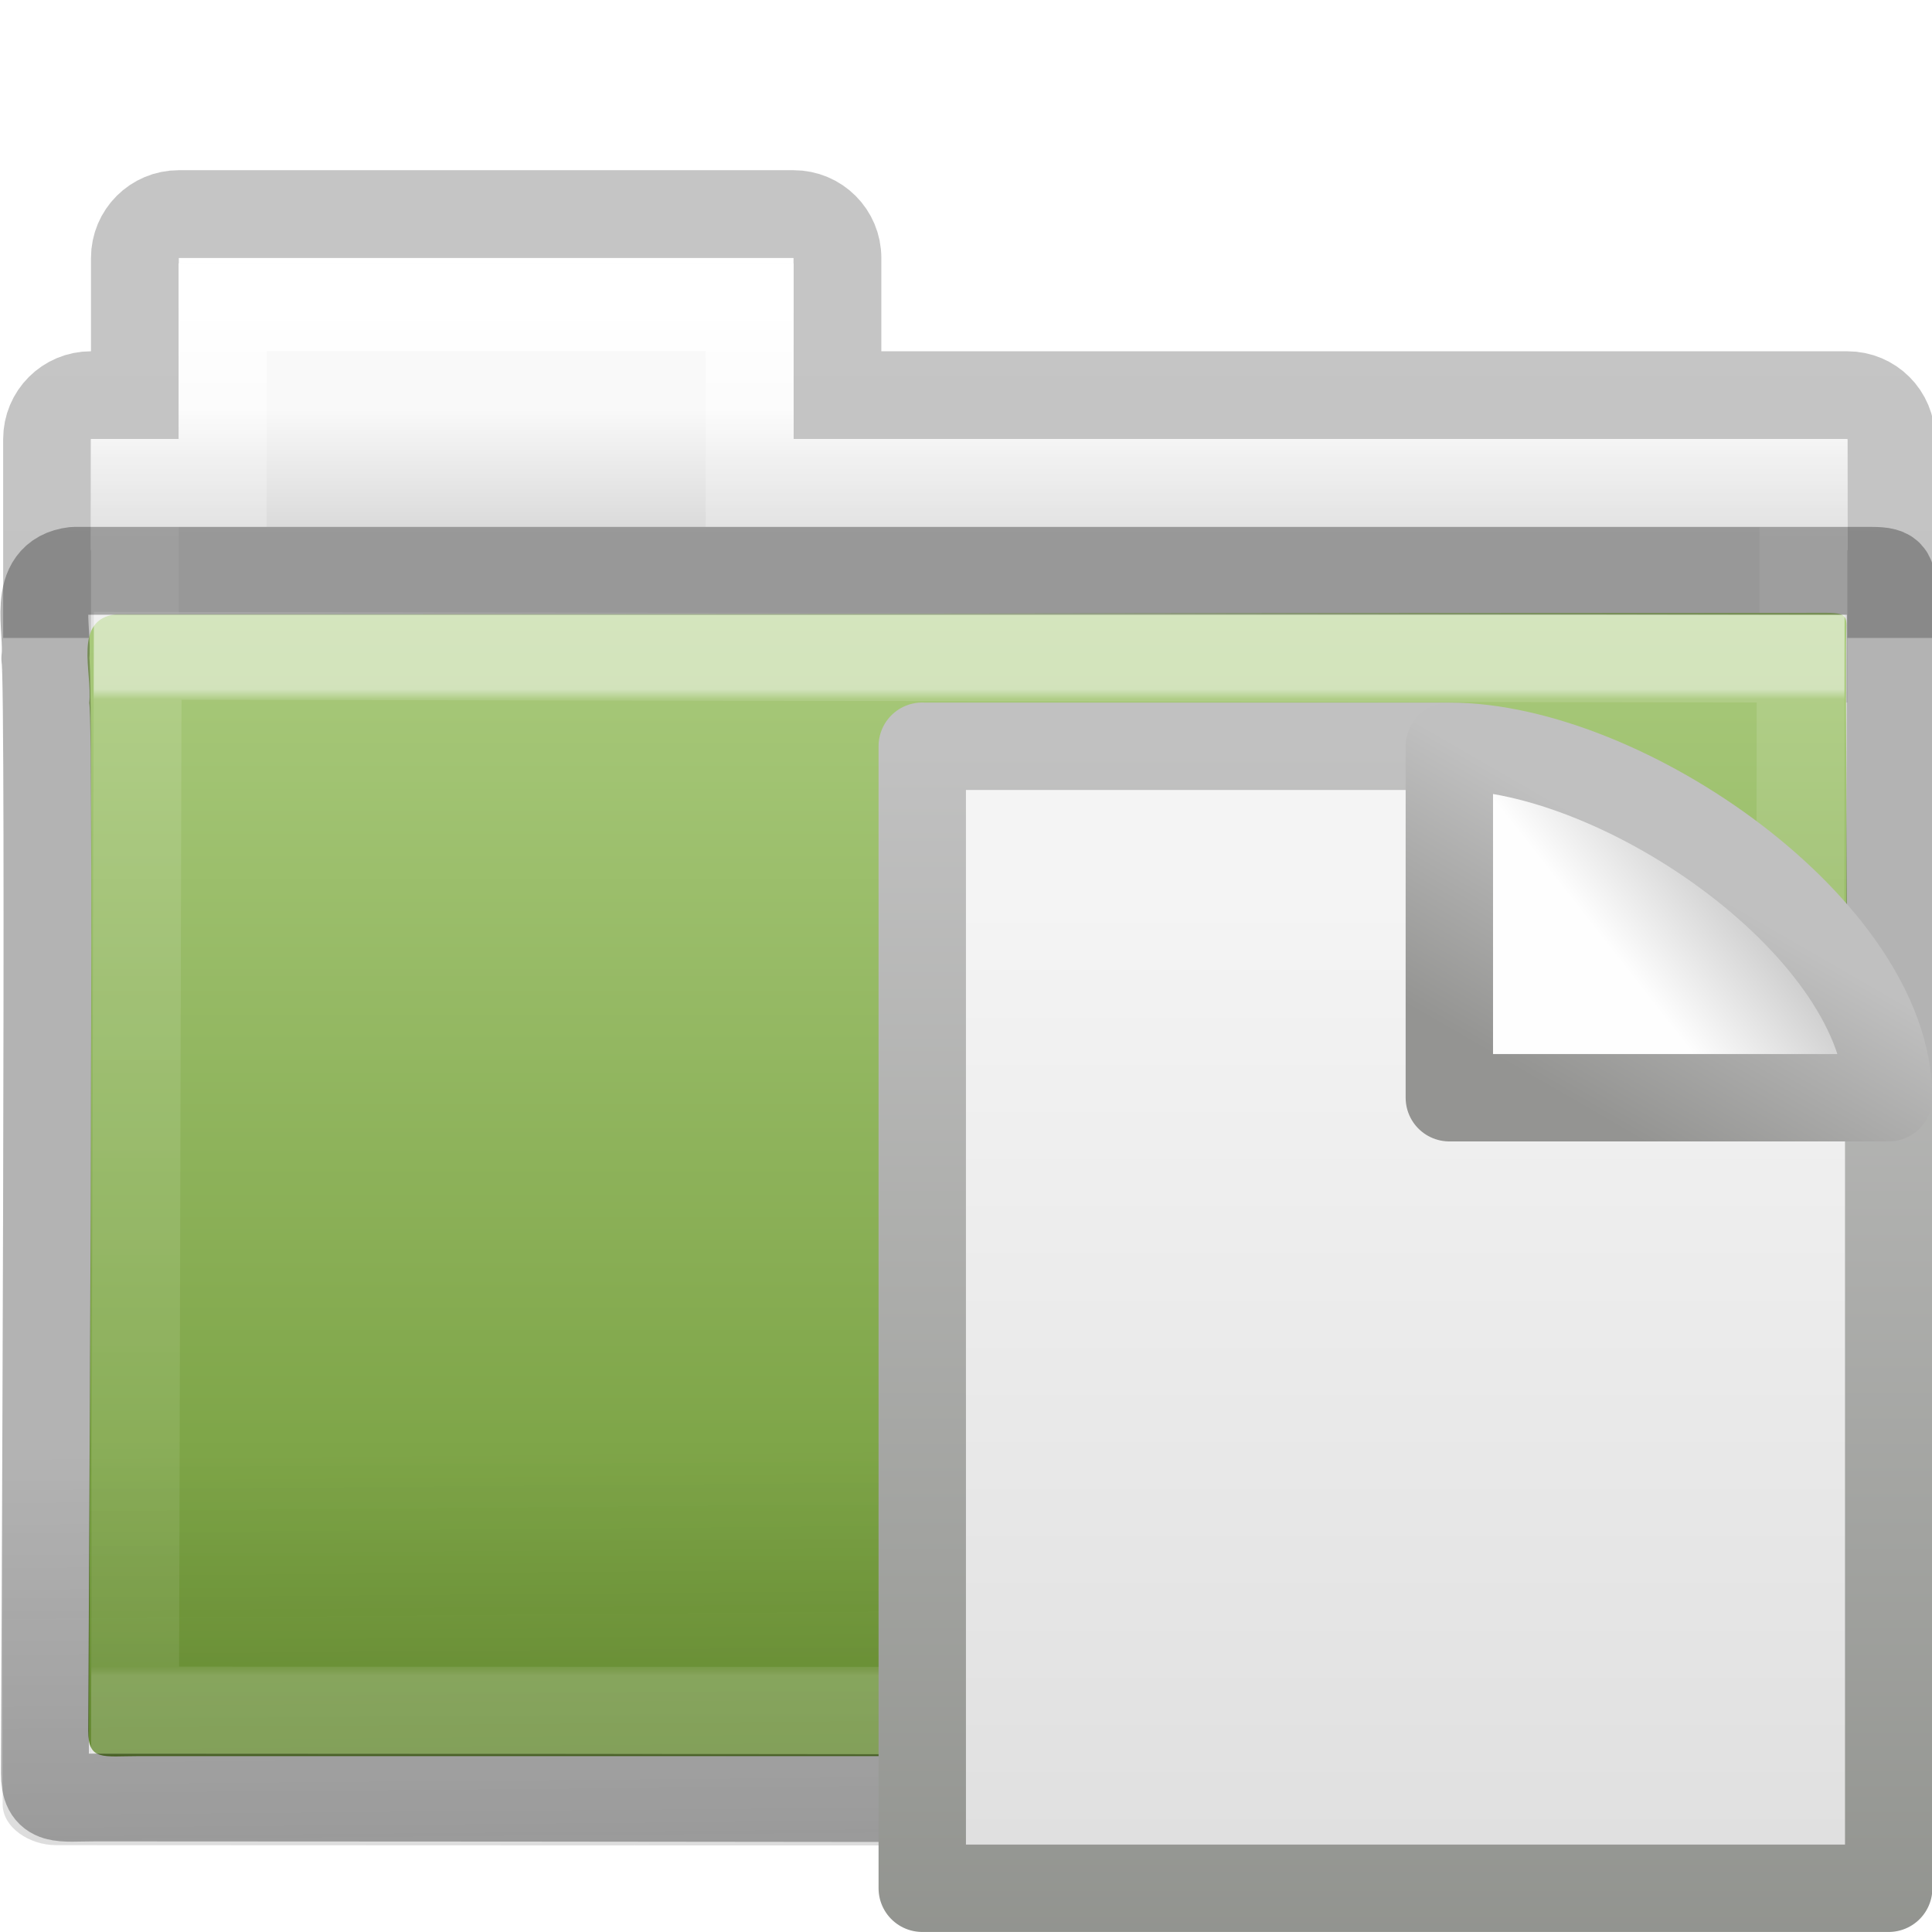
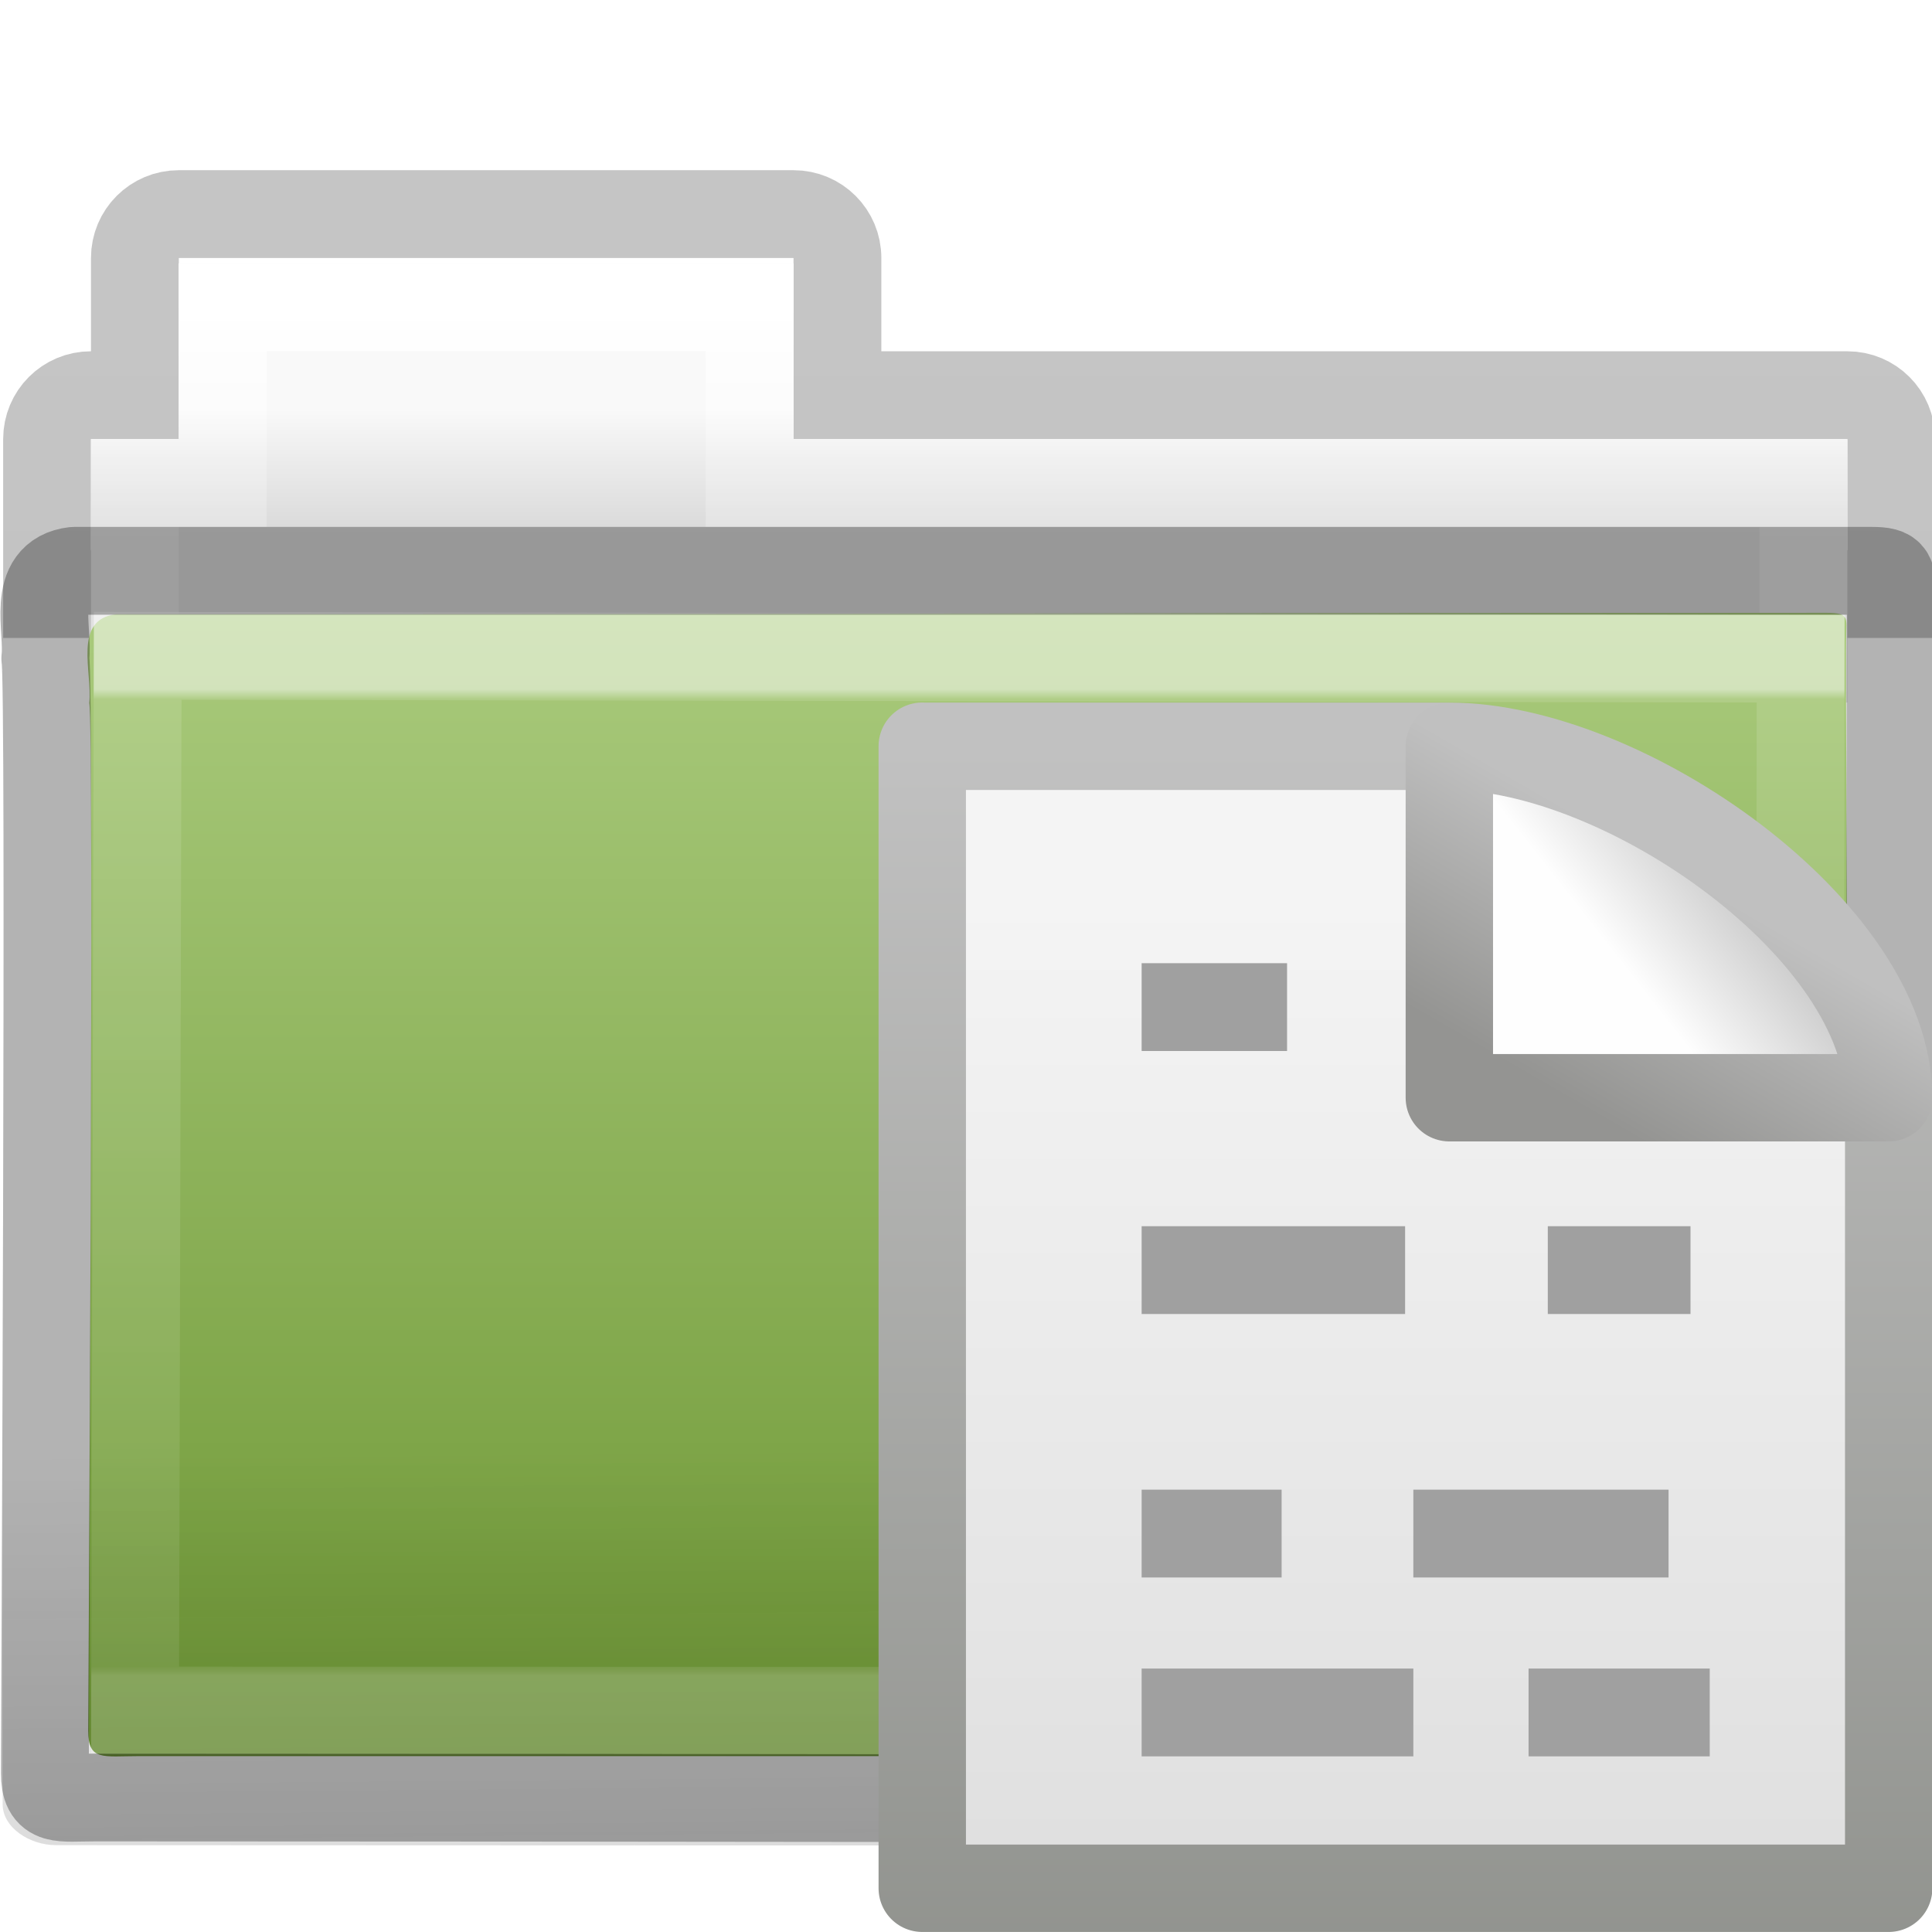
<svg xmlns="http://www.w3.org/2000/svg" xmlns:xlink="http://www.w3.org/1999/xlink" width="22" height="22" id="svg10994" version="1.1">
  <defs id="defs10996">
    <linearGradient xlink:href="#linearGradient3454-2-5-0-3-4-1" id="linearGradient4440-9" gradientUnits="userSpaceOnUse" gradientTransform="matrix(0.6276264,0,0,0.7904335,1.97277,-3.815592)" x1="27.557" y1="7.163" x2="27.557" y2="21.387" />
    <linearGradient id="linearGradient3454-2-5-0-3-4-1">
      <stop offset="0" style="stop-color:#ffffff;stop-opacity:1" id="stop3456-4-9-38-1-8-8" />
      <stop offset="0.01" style="stop-color:#ffffff;stop-opacity:0.235" id="stop3458-39-80-3-5-5-8" />
      <stop offset="0.99" style="stop-color:#ffffff;stop-opacity:0.157" id="stop3460-7-0-2-4-2-7" />
      <stop offset="1" style="stop-color:#ffffff;stop-opacity:0.392" id="stop3462-0-9-8-7-2-3" />
    </linearGradient>
    <linearGradient xlink:href="#linearGradient6129-963-697-142-998-580-273-5-3" id="linearGradient4436-4" gradientUnits="userSpaceOnUse" gradientTransform="matrix(0.547619,0,0,0.4829942,-2.10685,-7.244907)" x1="22.935" y1="49.629" x2="22.809" y2="36.658" />
    <linearGradient id="linearGradient6129-963-697-142-998-580-273-5-3">
      <stop id="stop2661-1-2" style="stop-color:#0a0a0a;stop-opacity:0.498" offset="0" />
      <stop id="stop2663-85-8" style="stop-color:#0a0a0a;stop-opacity:0" offset="1" />
    </linearGradient>
    <linearGradient xlink:href="#linearGradient4632-0-6-4-3-4-0" id="linearGradient4430-9" gradientUnits="userSpaceOnUse" gradientTransform="matrix(0.4666607,0,0,0.4821427,-0.16385,-7.45535)" x1="35.793" y1="17.118" x2="35.793" y2="43.761" />
    <linearGradient id="linearGradient4632-0-6-4-3-4-0">
      <stop style="stop-color:#aacb7d;stop-opacity:1;" offset="0" id="stop4634-4-4-7-7-4-8" />
      <stop style="stop-color:#709937;stop-opacity:1;" offset="1" id="stop4636-3-1-5-1-3-9" />
    </linearGradient>
    <linearGradient xlink:href="#linearGradient4325-0" id="linearGradient4418-4" gradientUnits="userSpaceOnUse" gradientTransform="matrix(0.4313124,0,0,0.4863801,0.98956,-4.814587)" x1="21.37" y1="4.732" x2="21.37" y2="34.143" />
    <linearGradient id="linearGradient4325-0">
      <stop offset="0" style="stop-color:#ffffff;stop-opacity:1" id="stop4327-4" />
      <stop offset="0.111" style="stop-color:#ffffff;stop-opacity:0.235" id="stop4329-5" />
      <stop offset="0.99" style="stop-color:#ffffff;stop-opacity:0.157" id="stop4331-6" />
      <stop offset="1" style="stop-color:#ffffff;stop-opacity:0.392" id="stop4333-7" />
    </linearGradient>
    <linearGradient xlink:href="#linearGradient4646-7-4-3-5-6" id="linearGradient4414-2" gradientUnits="userSpaceOnUse" gradientTransform="matrix(0.4909626,0,0,0.4898488,-25.70652,-7.712757)" x1="62.989" y1="13" x2="62.989" y2="16" />
    <linearGradient id="linearGradient4646-7-4-3-5-6">
      <stop offset="0" style="stop-color:#f9f9f9;stop-opacity:1" id="stop4648-8-0-3-6-5" />
      <stop offset="1" style="stop-color:#d8d8d8;stop-opacity:1" id="stop4650-1-7-3-4-8" />
    </linearGradient>
    <linearGradient id="linearGradient3104-8-8-97-4-6-11-5-5-0-5">
      <stop offset="0" style="stop-color:#000000;stop-opacity:0.322" id="stop3106-5-4-3-5-0-2-1-0-6-6" />
      <stop offset="1" style="stop-color:#000000;stop-opacity:0.278" id="stop3108-4-3-7-8-2-0-7-9-1-4" />
    </linearGradient>
    <linearGradient y2="3.634" x2="-51.786" y1="53.514" x1="-51.786" gradientTransform="matrix(0.4021252,0,0,0.398023,52.35056,-7.790937)" gradientUnits="userSpaceOnUse" id="linearGradient10992" xlink:href="#linearGradient3104-8-8-97-4-6-11-5-5-0-5" />
    <linearGradient y2="2.906" x2="-51.786" y1="50.786" x1="-51.786" gradientTransform="matrix(0.3000362,0,0,0.3120485,30.16126,7.628863)" gradientUnits="userSpaceOnUse" id="linearGradient3056" xlink:href="#linearGradient3931" />
    <linearGradient y2="47.013" x2="25.132" y1="6.729" x1="25.132" gradientTransform="matrix(0.3715633,0,0,0.3334383,8.086597,8.000473)" gradientUnits="userSpaceOnUse" id="linearGradient3054" xlink:href="#linearGradient3600-1" />
    <linearGradient y2="5.821" x2="15.18" y1="2.185" x1="17.289" gradientTransform="matrix(0.6844293,0,0,0.6820072,6.790966,8.159907)" gradientUnits="userSpaceOnUse" id="linearGradient3051" xlink:href="#linearGradient4559" />
    <linearGradient y2="5.457" x2="36.358" y1="8.059" x1="32.892" gradientTransform="matrix(0.3707081,0,0,0.3548465,6.147461,7.954039)" gradientUnits="userSpaceOnUse" id="linearGradient3049" xlink:href="#linearGradient8589" />
    <linearGradient gradientTransform="matrix(0.3000362,0,0,0.3120485,30.16126,7.628863)" gradientUnits="userSpaceOnUse" xlink:href="#linearGradient3931" id="linearGradient3374" y2="2.906" x2="-51.786" y1="50.786" x1="-51.786" />
    <linearGradient gradientTransform="matrix(0.3715633,0,0,0.3334383,8.086597,8.000473)" gradientUnits="userSpaceOnUse" xlink:href="#linearGradient3600-1" id="linearGradient3372" y2="47.013" x2="25.132" y1="6.729" x1="25.132" />
    <linearGradient gradientTransform="matrix(0.6844293,0,0,0.6820072,6.790966,8.159907)" gradientUnits="userSpaceOnUse" xlink:href="#linearGradient4559" id="linearGradient3369" y2="5.821" x2="15.18" y1="2.185" x1="17.289" />
    <linearGradient gradientTransform="matrix(0.3707081,0,0,0.3548465,6.147461,7.954039)" gradientUnits="userSpaceOnUse" xlink:href="#linearGradient8589" id="linearGradient3367" y2="5.457" x2="36.358" y1="8.059" x1="32.892" />
    <linearGradient id="linearGradient3600-1">
      <stop offset="0" style="stop-color:#f4f4f4;stop-opacity:1" id="stop3602-1" />
      <stop offset="1" style="stop-color:#dbdbdb;stop-opacity:1" id="stop3604-5" />
    </linearGradient>
    <linearGradient id="linearGradient3931">
      <stop offset="0" style="stop-color:#8d8f8a;stop-opacity:1" id="stop3933" />
      <stop offset="1" style="stop-color:#c1c1c1;stop-opacity:1" id="stop3935" />
    </linearGradient>
    <linearGradient id="linearGradient8589">
      <stop offset="0" style="stop-color:#fefefe;stop-opacity:1" id="stop8591" />
      <stop offset="1" style="stop-color:#cbcbcb;stop-opacity:1" id="stop8593" />
    </linearGradient>
    <linearGradient id="linearGradient4559">
      <stop offset="0" style="stop-color:#c0c0c0;stop-opacity:1" id="stop4561" />
      <stop offset="1" style="stop-color:#949492;stop-opacity:1" id="stop4563" />
    </linearGradient>
    <linearGradient gradientUnits="userSpaceOnUse" xlink:href="#linearGradient8265-821-176-38-919-66-249" id="linearGradient3526" y2="24.628" x2="20.055" y1="16.408" x1="18.031" />
    <radialGradient gradientTransform="matrix(-0.01529236,1.216956,-1.635174,-0.01889719,-6.522941,-19.50094)" gradientUnits="userSpaceOnUse" xlink:href="#linearGradient3752" id="radialGradient3524" fy="5.593" fx="4.02" r="10.273" cy="5.593" cx="4.02" />
    <linearGradient gradientTransform="matrix(0.9052018,0,0,0.8680849,-19.71225,-19.88397)" gradientUnits="userSpaceOnUse" xlink:href="#linearGradient3390" id="linearGradient3522" y2="4.252" x2="3.077" y1="16.979" x1="15.669" />
    <radialGradient gradientTransform="matrix(1.263722,1.6454755e-8,-1.1140231e-8,0.8555673,-21.65322,-19.7131)" gradientUnits="userSpaceOnUse" xlink:href="#linearGradient7012-661-145-733-759-865-745" id="radialGradient3520" fy="8.478" fx="8.233" r="9.999" cy="8.478" cx="8.233" />
    <linearGradient gradientTransform="matrix(0.9101563,0,0,0.8985549,-19.40351,-21.964)" gradientUnits="userSpaceOnUse" xlink:href="#linearGradient5157" id="linearGradient3518" y2="23.062" x2="9.876" y1="2.601" x1="9.876" />
    <linearGradient gradientTransform="matrix(0.9101563,0,0,0.8985549,11.88585,-34.99423)" gradientUnits="userSpaceOnUse" xlink:href="#linearGradient11111" id="linearGradient3516" y2="37.503" x2="-28.531" y1="17.956" x1="-28.531" />
    <radialGradient gradientTransform="matrix(-2.774389,0,0,1.969706,112.7623,-872.8854)" gradientUnits="userSpaceOnUse" xlink:href="#linearGradient5060" id="radialGradient3514" fy="486.648" fx="605.714" r="117.143" cy="486.648" cx="605.714" />
    <radialGradient gradientTransform="matrix(2.774389,0,0,1.969706,-1891.633,-872.8854)" gradientUnits="userSpaceOnUse" xlink:href="#linearGradient5060" id="radialGradient3512" fy="486.648" fx="605.714" r="117.143" cy="486.648" cx="605.714" />
    <linearGradient gradientTransform="matrix(2.774389,0,0,1.969706,-1892.179,-872.8854)" gradientUnits="userSpaceOnUse" xlink:href="#linearGradient5048" id="linearGradient3510" y2="609.505" x2="302.857" y1="366.648" x1="302.857" />
    <linearGradient id="linearGradient8265-821-176-38-919-66-249">
      <stop offset="0" style="stop-color:#ffffff;stop-opacity:1" id="stop2687" />
      <stop offset="1" style="stop-color:#ffffff;stop-opacity:0" id="stop2689" />
    </linearGradient>
    <linearGradient id="linearGradient3752">
      <stop offset="0" style="stop-color:#ffffff;stop-opacity:1" id="stop3754" />
      <stop offset="0.848" style="stop-color:#ffffff;stop-opacity:1" id="stop3760" />
      <stop offset="1" style="stop-color:#ffffff;stop-opacity:0" id="stop3756" />
    </linearGradient>
    <linearGradient id="linearGradient7012-661-145-733-759-865-745">
      <stop offset="0" style="stop-color:#aacb7d;stop-opacity:1" id="stop2699" />
      <stop offset="1" style="stop-color:#709937;stop-opacity:1" id="stop2701" />
    </linearGradient>
    <linearGradient id="linearGradient3390">
      <stop offset="0" style="stop-color:#51751e;stop-opacity:1" id="stop3392" />
      <stop offset="1" style="stop-color:#51751e;stop-opacity:1" id="stop3394" />
    </linearGradient>
    <linearGradient id="linearGradient11111">
      <stop offset="0" style="stop-color:#ffffff;stop-opacity:1" id="stop11113" />
      <stop offset="0.91" style="stop-color:#cdcdcd;stop-opacity:1" id="stop11115" />
      <stop offset="1" style="stop-color:#a1a1a1;stop-opacity:1" id="stop11117" />
    </linearGradient>
    <linearGradient id="linearGradient5157">
      <stop offset="0" style="stop-color:#c1c1c1;stop-opacity:1" id="stop5159" />
      <stop offset="1" style="stop-color:#909090;stop-opacity:1" id="stop5161" />
    </linearGradient>
    <linearGradient id="linearGradient5048">
      <stop offset="0" style="stop-color:#000000;stop-opacity:0" id="stop5050" />
      <stop offset="0.5" style="stop-color:#000000;stop-opacity:1" id="stop5056" />
      <stop offset="1" style="stop-color:#000000;stop-opacity:0" id="stop5052" />
    </linearGradient>
    <linearGradient id="linearGradient5060">
      <stop offset="0" style="stop-color:#000000;stop-opacity:1" id="stop5062" />
      <stop offset="1" style="stop-color:#000000;stop-opacity:0" id="stop5064" />
    </linearGradient>
  </defs>
  <g id="layer1" transform="translate(0,6)">
    <path style="opacity:0.8;color:#000000;fill:none;stroke:url(#linearGradient10992);stroke-width:1;stroke-linecap:butt;stroke-linejoin:miter;stroke-miterlimit:4;stroke-opacity:1;stroke-dasharray:none;stroke-dashoffset:0;marker:none;visibility:visible;display:inline;overflow:visible;enable-background:accumulate" d="m 2.036,-3.562 c -0.277,0 -0.5,0.223 -0.5,0.5 l 0,1.562 -0.5,0 c -0.277,0 -0.5,0.223 -0.5,0.5 l 0,1.765 21,0 0,-1.765 c 0,-0.277 -0.223,-0.5 -0.5,-0.5 l -11.5,0 0,-1.562 c 0,-0.277 -0.223,-0.5 -0.5,-0.5 z" id="rect3186" />
    <path style="color:#000000;fill:url(#linearGradient4414-2);fill-opacity:1;fill-rule:nonzero;stroke:none;stroke-width:1;marker:none;visibility:visible;display:inline;overflow:visible;enable-background:accumulate" d="m 2.036,-3 0,2 -1,0 0,3 20,0 0,-3 -12,0 0,-2 z" id="rect3409-5-2" />
    <path style="color:#000000;fill:none;stroke:url(#linearGradient4418-4);stroke-width:1;stroke-linecap:round;stroke-linejoin:miter;stroke-miterlimit:4;stroke-opacity:1;stroke-dasharray:none;stroke-dashoffset:0;marker:none;visibility:visible;display:inline;overflow:visible;enable-background:accumulate" d="m 2.536,-2.5 0,2 -1,0 0,2.339 19,0 0,-2.339 -12,0 0,-2 z" id="rect3409-3" />
    <path d="M 1.323,0.994 C 0.823,1.053 1.056,1.659 1.016,2.006 1.074,2.231 1.005,13.313 1.005,13.71 c 0,0.345 0.164,0.287 0.58,0.287 6.155,0 12.961,0 19.115,0 0.448,0.011 0.353,0.005 0.353,-0.292 0.033,-0.152 -0.046,-12.256 -0.03,-12.455 0,-0.209 0.042,-0.272 -0.221,-0.272 -6.573,0 -12.907,0.016 -19.48,0.016 z" id="path3388-3" style="color:#000000;fill:url(#linearGradient4430-9);fill-opacity:1;fill-rule:nonzero;stroke:none;stroke-width:1;marker:none;visibility:visible;display:inline;overflow:visible;enable-background:accumulate" />
    <path d="M 0.536,2.8851241e-6 21.536,2.0286512e-4 c 0.303,0 0.5,0.215 0.5,0.483 L 22.02,14.553 c 0.007,0.339 -0.1,0.473 -0.453,0.466 l -20.928,-0.008 c -0.303,0 -0.609,-0.2 -0.609,-0.467 L 0.036,0.484 c 0,-0.268 0.197,-0.483 0.5,-0.483 z" id="path6127-36-9" style="opacity:0.4;fill:url(#linearGradient4436-4);fill-opacity:1;stroke:none" />
    <path style="opacity:0.5;color:#000000;fill:none;stroke:url(#linearGradient4440-9);stroke-width:1;stroke-linecap:round;stroke-linejoin:miter;stroke-miterlimit:4;stroke-opacity:1;stroke-dasharray:none;stroke-dashoffset:0;marker:none;visibility:visible;display:inline;overflow:visible;enable-background:accumulate" d="m 1.568,1.468 -0.03,12.01 18.956,0.006 0.01,-11.984 z" id="path3309-8" />
    <path d="m 0.845,0.5 c -0.5,0.058 -0.289,0.663 -0.329,0.997 0.058,0.216 -0.005,12.312 -0.005,12.695 0,0.332 0.164,0.276 0.58,0.276 6.155,0 13.9,0.016 20.055,0.016 0.448,0.01 0.353,0.005 0.353,-0.281 0.033,-0.146 0.017,-13.25 0.034,-13.441 0,-0.202 0.042,-0.262 -0.221,-0.262 -6.573,0 -13.895,0 -20.467,-3e-6 z" id="path3388-3-7" style="opacity:0.3;color:#000000;fill:none;stroke:#000000;stroke-width:1;stroke-linecap:round;stroke-linejoin:round;stroke-miterlimit:4;stroke-opacity:1;stroke-dasharray:none;stroke-dashoffset:0;marker:none;visibility:visible;display:inline;overflow:visible;enable-background:accumulate" />
    <g id="g3068" transform="translate(-1.1924834e-4,-6.002992)">
      <path style="fill:url(#linearGradient3054);fill-opacity:1;stroke:url(#linearGradient3056);stroke-width:0.995;stroke-linecap:butt;stroke-linejoin:round;stroke-miterlimit:4;stroke-opacity:1;stroke-dasharray:none;stroke-dashoffset:0;display:inline" id="rect2594" d="m 10.502,8.501 c 2.98,0 2.938,0 5.918,0 0.523,0.162 4.354,2.614 5.087,3.89 0,3.907 0,5.207 0,9.114 l -11.005,0 c 0,-5.002 0,-8.003 0,-13.005 z" />
      <path style="fill:url(#linearGradient3049);fill-opacity:1;fill-rule:evenodd;stroke:url(#linearGradient3051);stroke-width:0.995;stroke-linecap:butt;stroke-linejoin:round;stroke-miterlimit:4;stroke-opacity:1;stroke-dasharray:none;display:inline" id="path12038" d="m 16.504,8.501 c 0,1.543 0,4.002 0,4.002 0,0 4.081,0 5.002,0 0,-1.902 -3.006,-4.002 -5.002,-4.002 z" />
    </g>
+     <path d="m 13,5.468 h 1.656 z m 0,2.995 3,-5e-6 z m 4.625,0 1.625,-5e-6 z m -4.625,3 h 1.594 z m 3.094,0 h 2.906 z m -3.094,2.037 h 3.094 z m 4.406,0 h 2.063 z" id="path2609" style="fill:none;stroke:#a0a0a0;stroke-width:1px;stroke-linecap:butt;stroke-linejoin:miter;stroke-opacity:1" />
  </g>
</svg>
